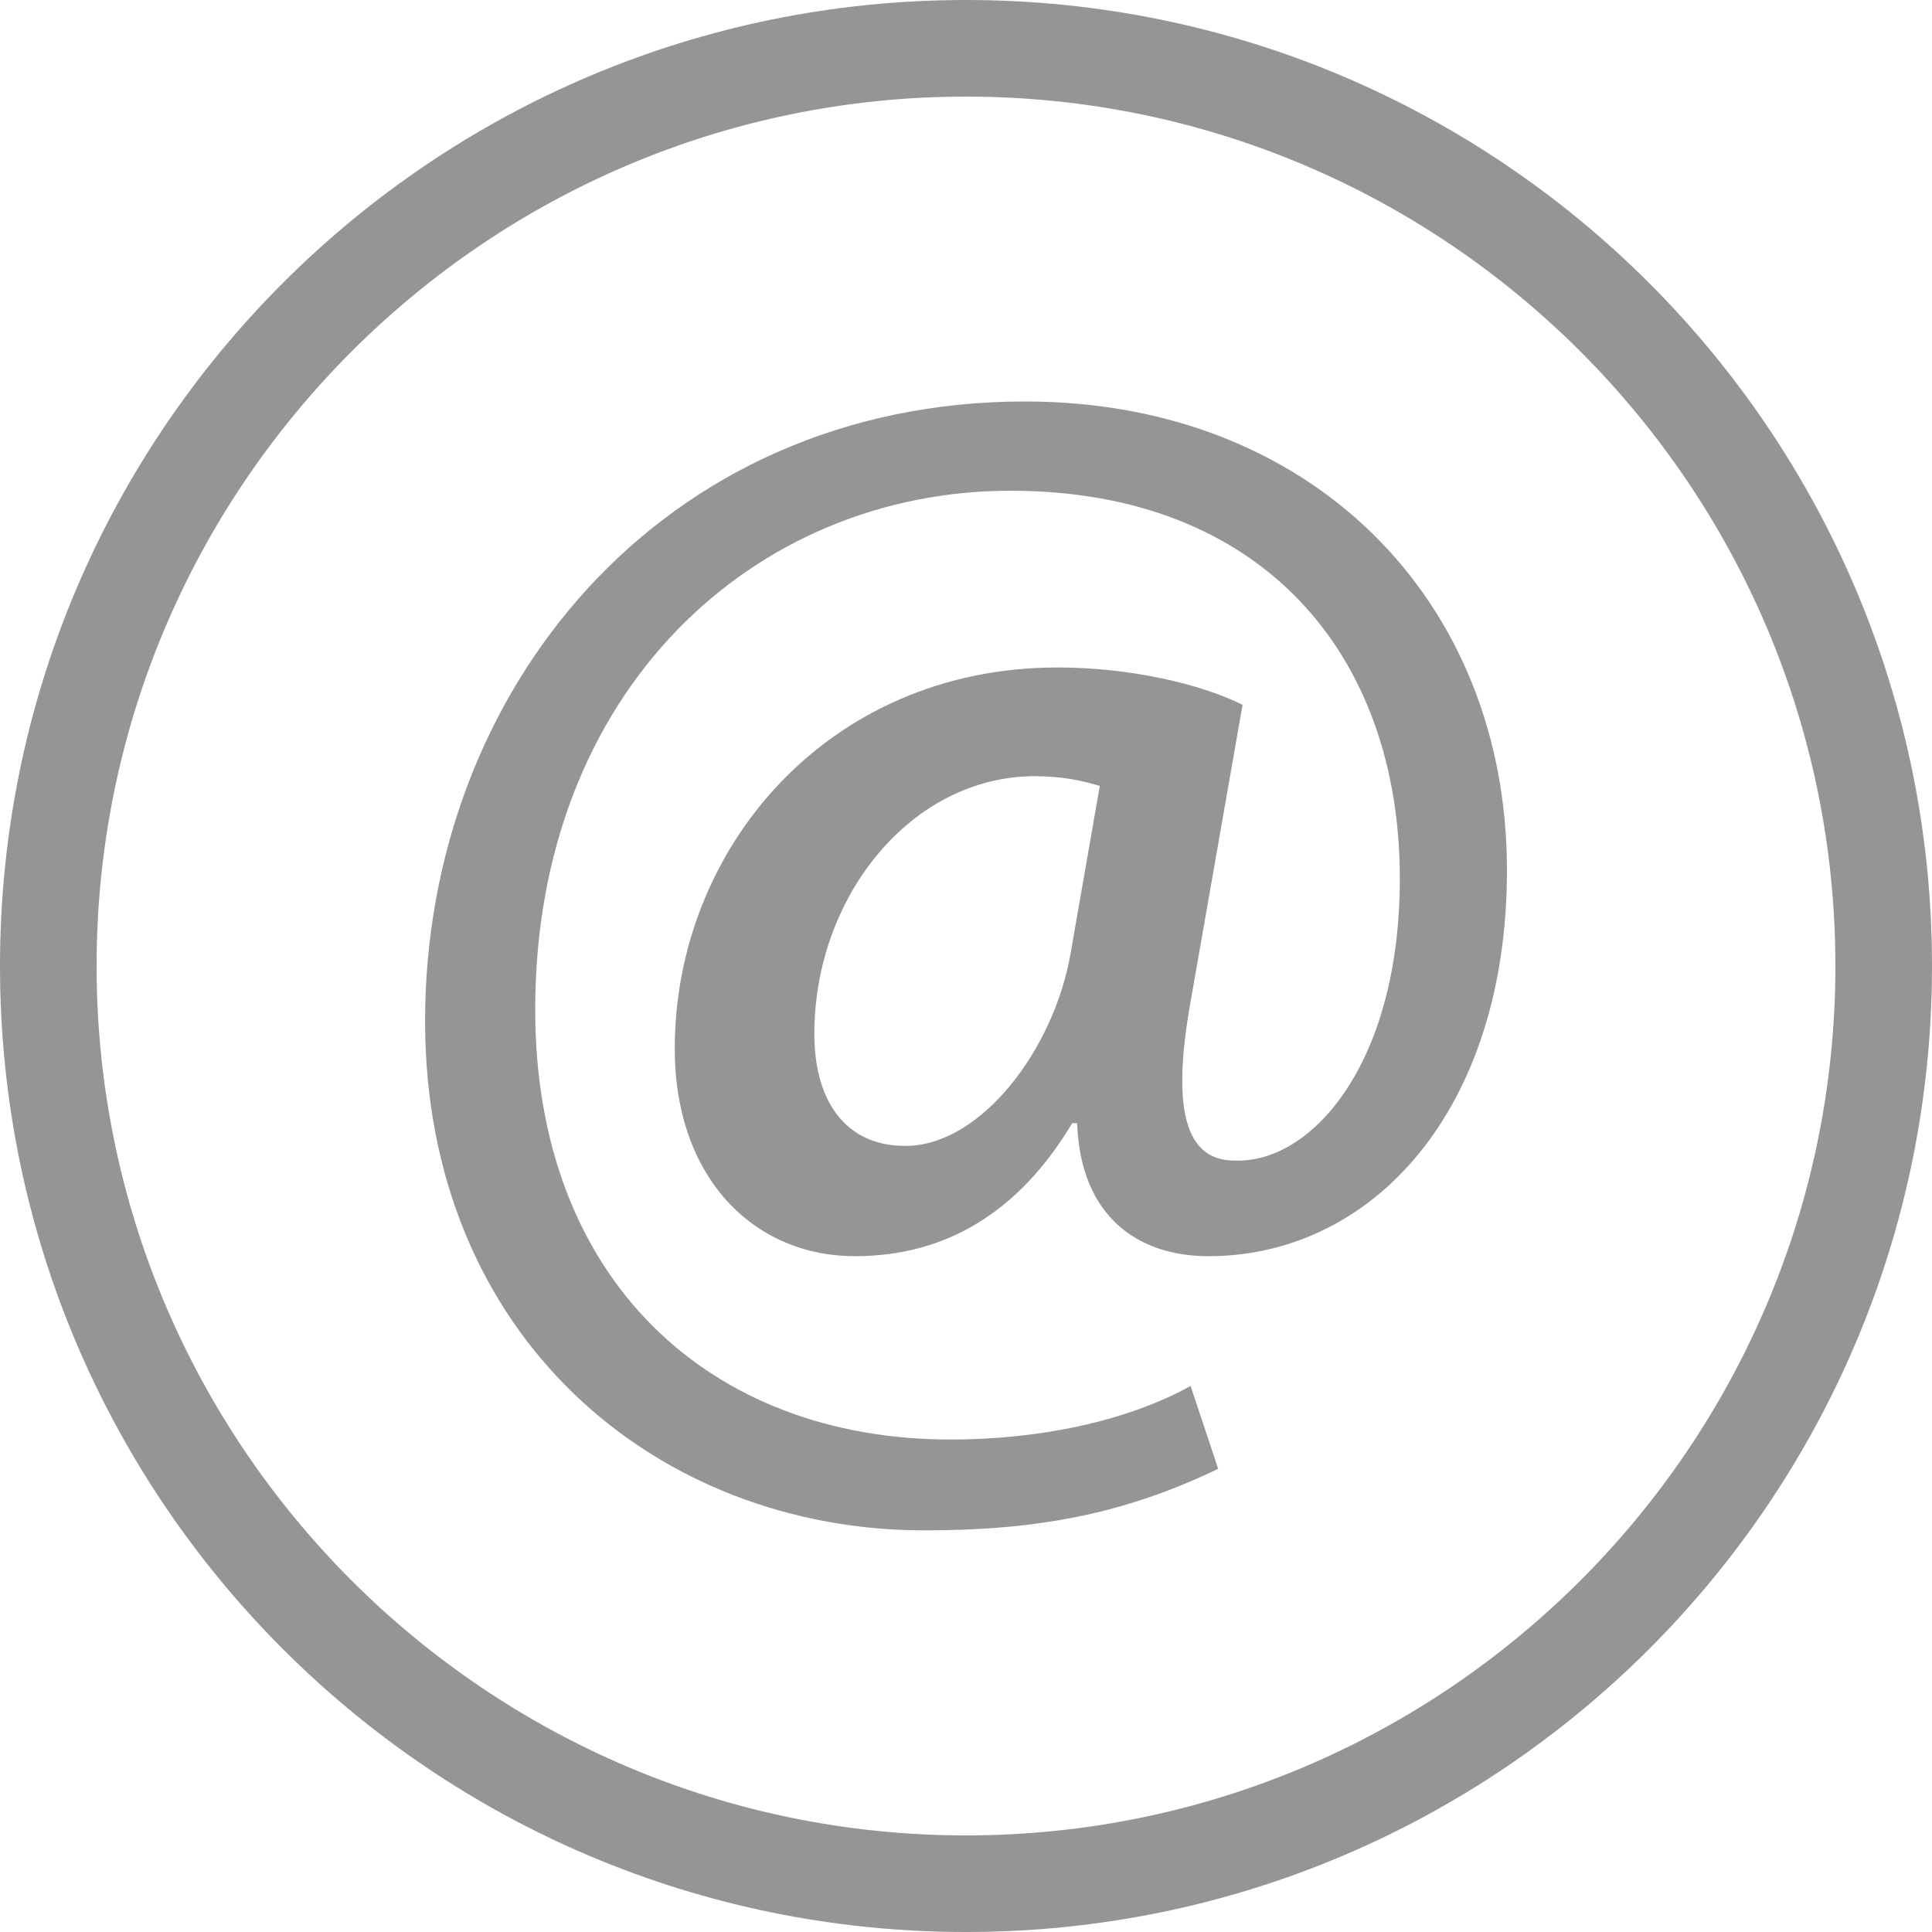
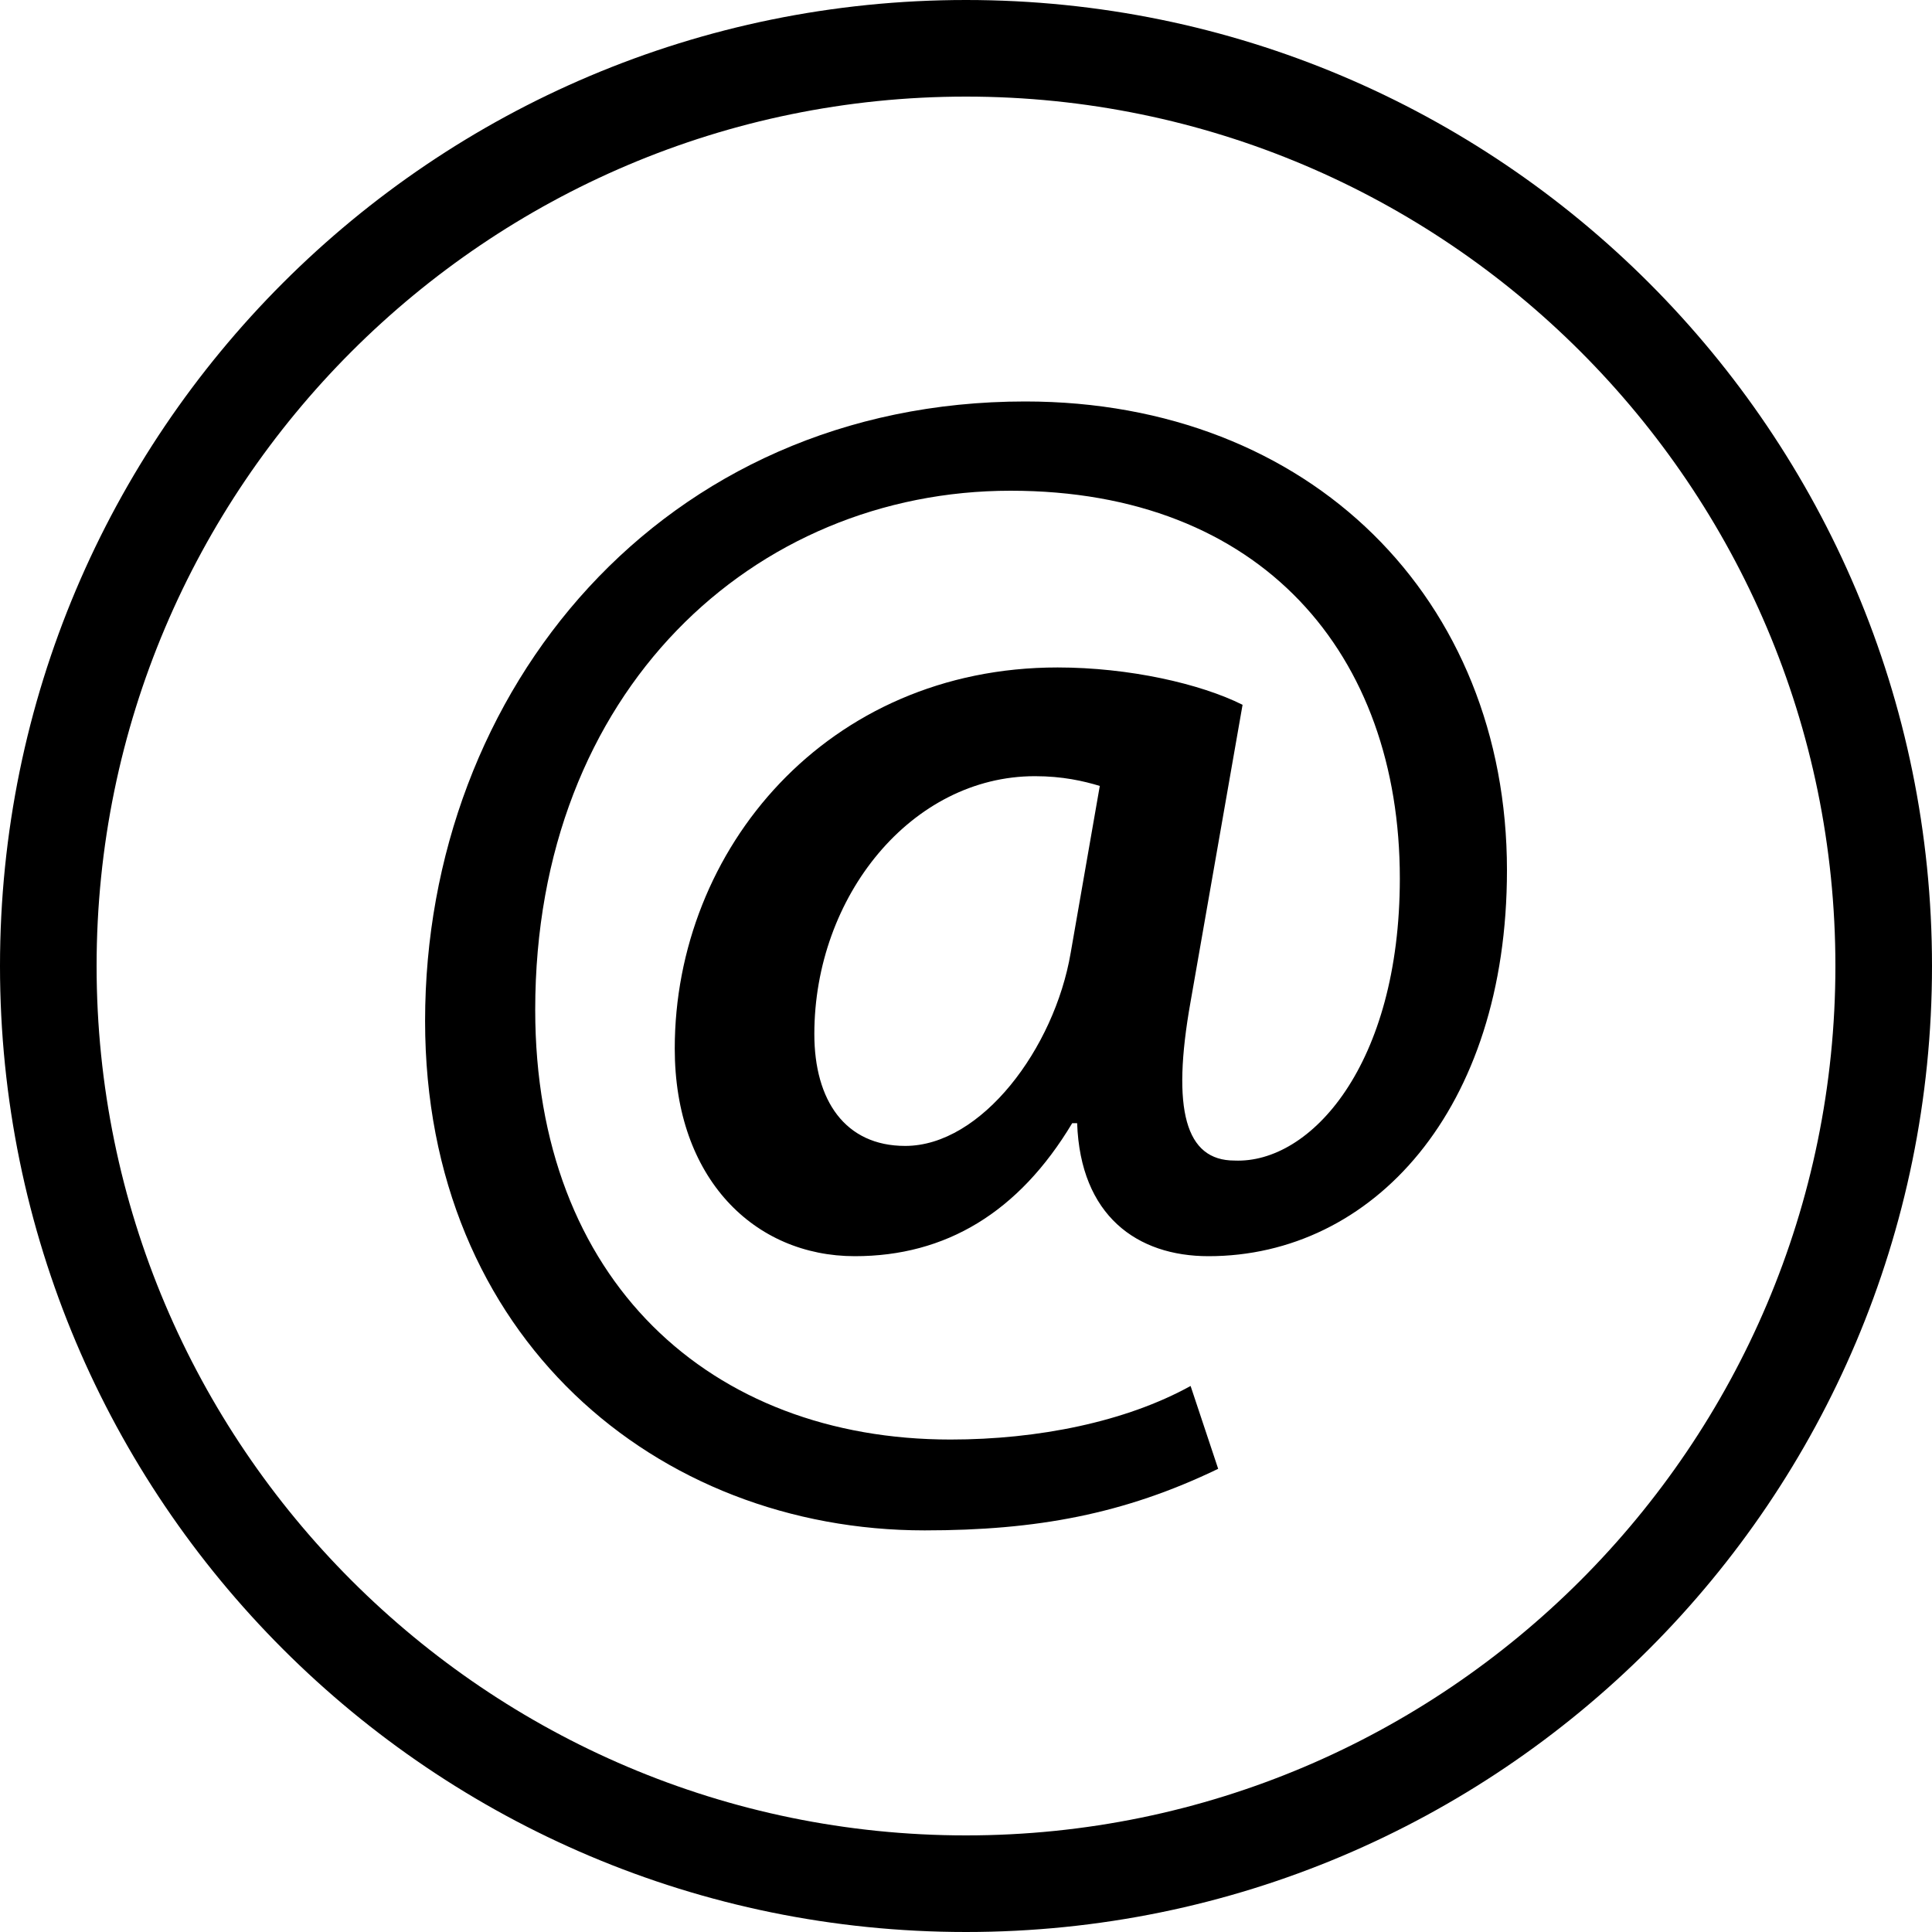
<svg xmlns="http://www.w3.org/2000/svg" enable-background="new 0 0 40 40" height="40px" id="Layer_1" version="1.1" viewBox="0 0 40 40" width="40px" xml:space="preserve" class="icon-responsive">
  <g>
    <g>
      <g>
-         <path d="M20,2c9.925,0,18,8.075,18,18s-8.075,18-18,18c-9.925,0-18-8.075-18-18S10.075,2,20,2 M20,0     C8.953,0,0,8.954,0,20c0,11.047,8.953,20,20,20c11.045,0,20-8.953,20-20C40,8.954,31.045,0,20,0L20,0z" fill="#959595" />
+         <path d="M20,2c9.925,0,18,8.075,18,18s-8.075,18-18,18c-9.925,0-18-8.075-18-18S10.075,2,20,2 M20,0     C8.953,0,0,8.954,0,20c0,11.047,8.953,20,20,20c11.045,0,20-8.953,20-20C40,8.954,31.045,0,20,0L20,0z" />
      </g>
    </g>
    <g>
-       <path d="M25.221,30.41c-1.947,0.939-3.76,1.275-6.078,1.275c-5.541,0-10.342-3.995-10.342-10.546    c0-6.85,4.902-12.827,12.424-12.827c5.912,0,9.975,4.097,9.975,9.705c0,4.969-2.787,7.991-6.18,7.991    c-1.477,0-2.652-0.838-2.719-2.754h-0.102c-1.107,1.848-2.619,2.754-4.5,2.754c-2.082,0-3.729-1.611-3.729-4.299    c0-4.128,3.158-7.89,7.926-7.89c1.479,0,2.957,0.336,3.83,0.773l-1.076,6.145c-0.402,2.25-0.102,3.291,0.908,3.291    c1.578,0.068,3.424-1.982,3.424-5.843c0-4.634-2.855-8.025-8.059-8.025c-5.307,0-9.842,4.13-9.842,10.746    c0,5.607,3.629,8.898,8.598,8.898c1.814,0,3.627-0.367,4.971-1.109L25.221,30.41z M22.77,16.272    c-0.336-0.102-0.771-0.202-1.342-0.202c-2.553,0-4.568,2.484-4.568,5.339c0,1.377,0.639,2.316,1.881,2.316    c1.578,0,3.088-2.016,3.426-3.995L22.77,16.272z" fill="#959595" />
+       <path d="M25.221,30.41c-1.947,0.939-3.76,1.275-6.078,1.275c-5.541,0-10.342-3.995-10.342-10.546    c0-6.85,4.902-12.827,12.424-12.827c5.912,0,9.975,4.097,9.975,9.705c0,4.969-2.787,7.991-6.18,7.991    c-1.477,0-2.652-0.838-2.719-2.754h-0.102c-1.107,1.848-2.619,2.754-4.5,2.754c-2.082,0-3.729-1.611-3.729-4.299    c0-4.128,3.158-7.89,7.926-7.89c1.479,0,2.957,0.336,3.83,0.773l-1.076,6.145c-0.402,2.25-0.102,3.291,0.908,3.291    c1.578,0.068,3.424-1.982,3.424-5.843c0-4.634-2.855-8.025-8.059-8.025c-5.307,0-9.842,4.13-9.842,10.746    c0,5.607,3.629,8.898,8.598,8.898c1.814,0,3.627-0.367,4.971-1.109L25.221,30.41z M22.77,16.272    c-0.336-0.102-0.771-0.202-1.342-0.202c-2.553,0-4.568,2.484-4.568,5.339c0,1.377,0.639,2.316,1.881,2.316    c1.578,0,3.088-2.016,3.426-3.995L22.77,16.272z" />
    </g>
  </g>
</svg>
